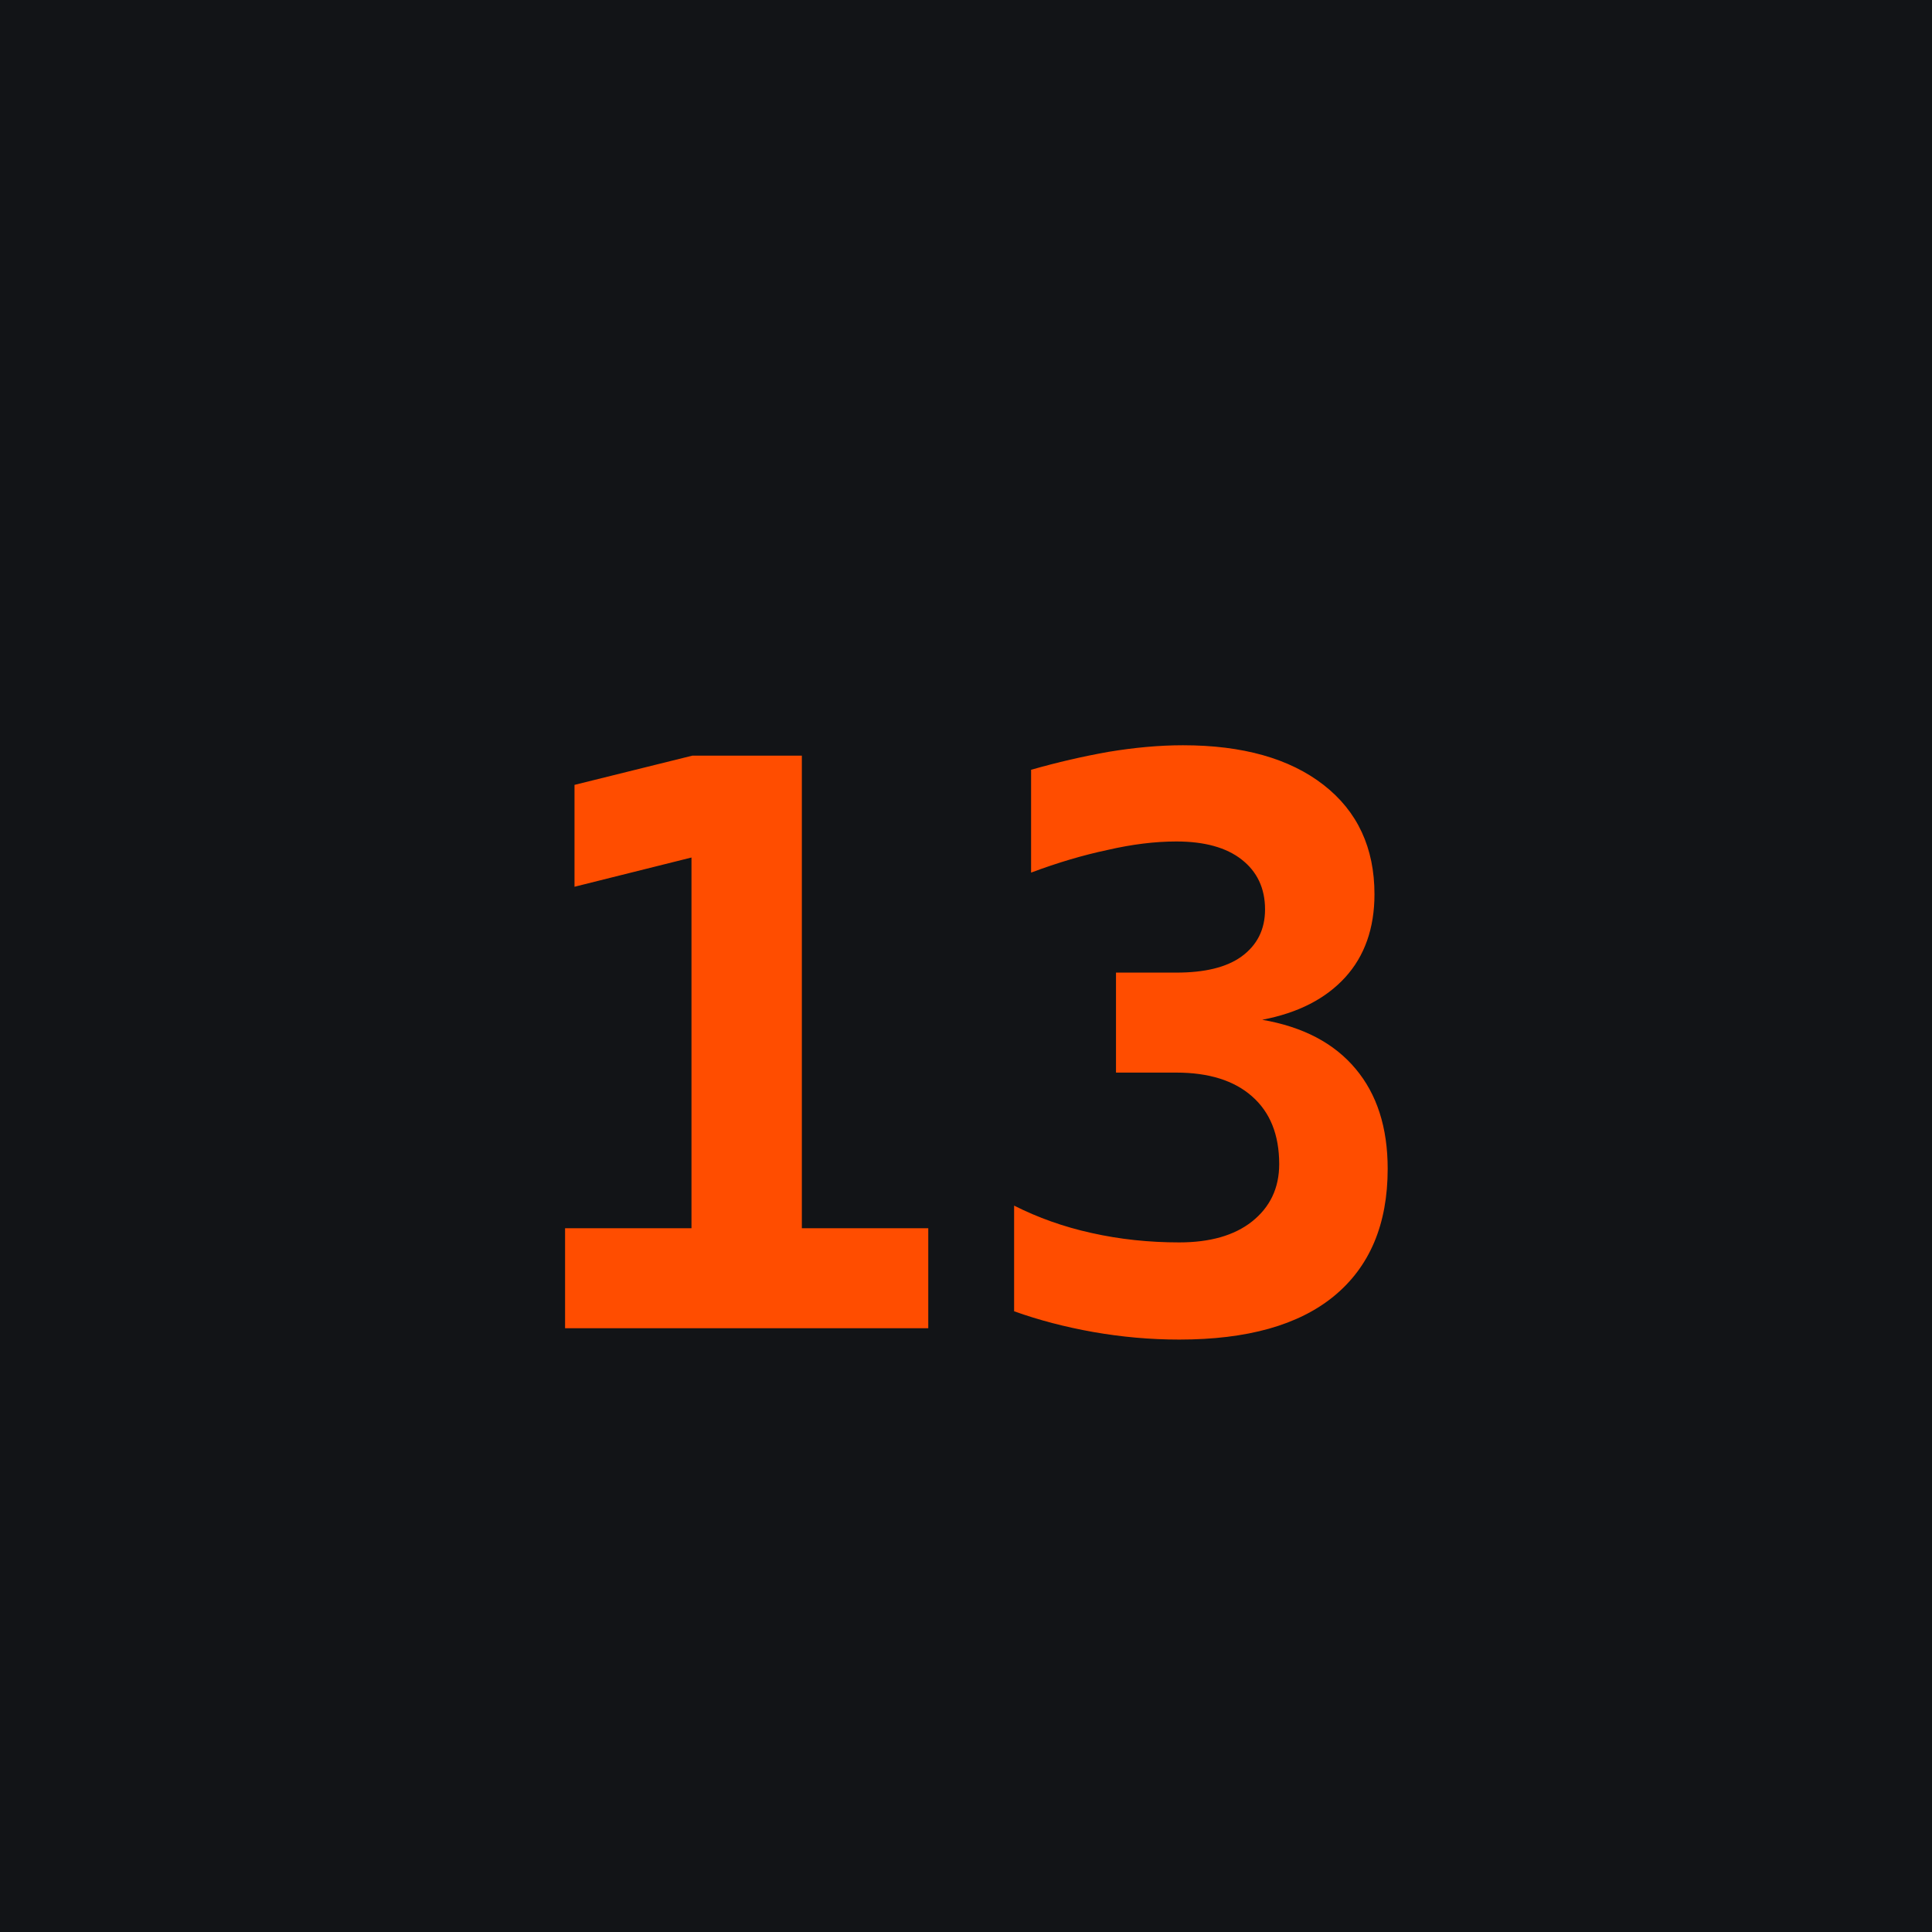
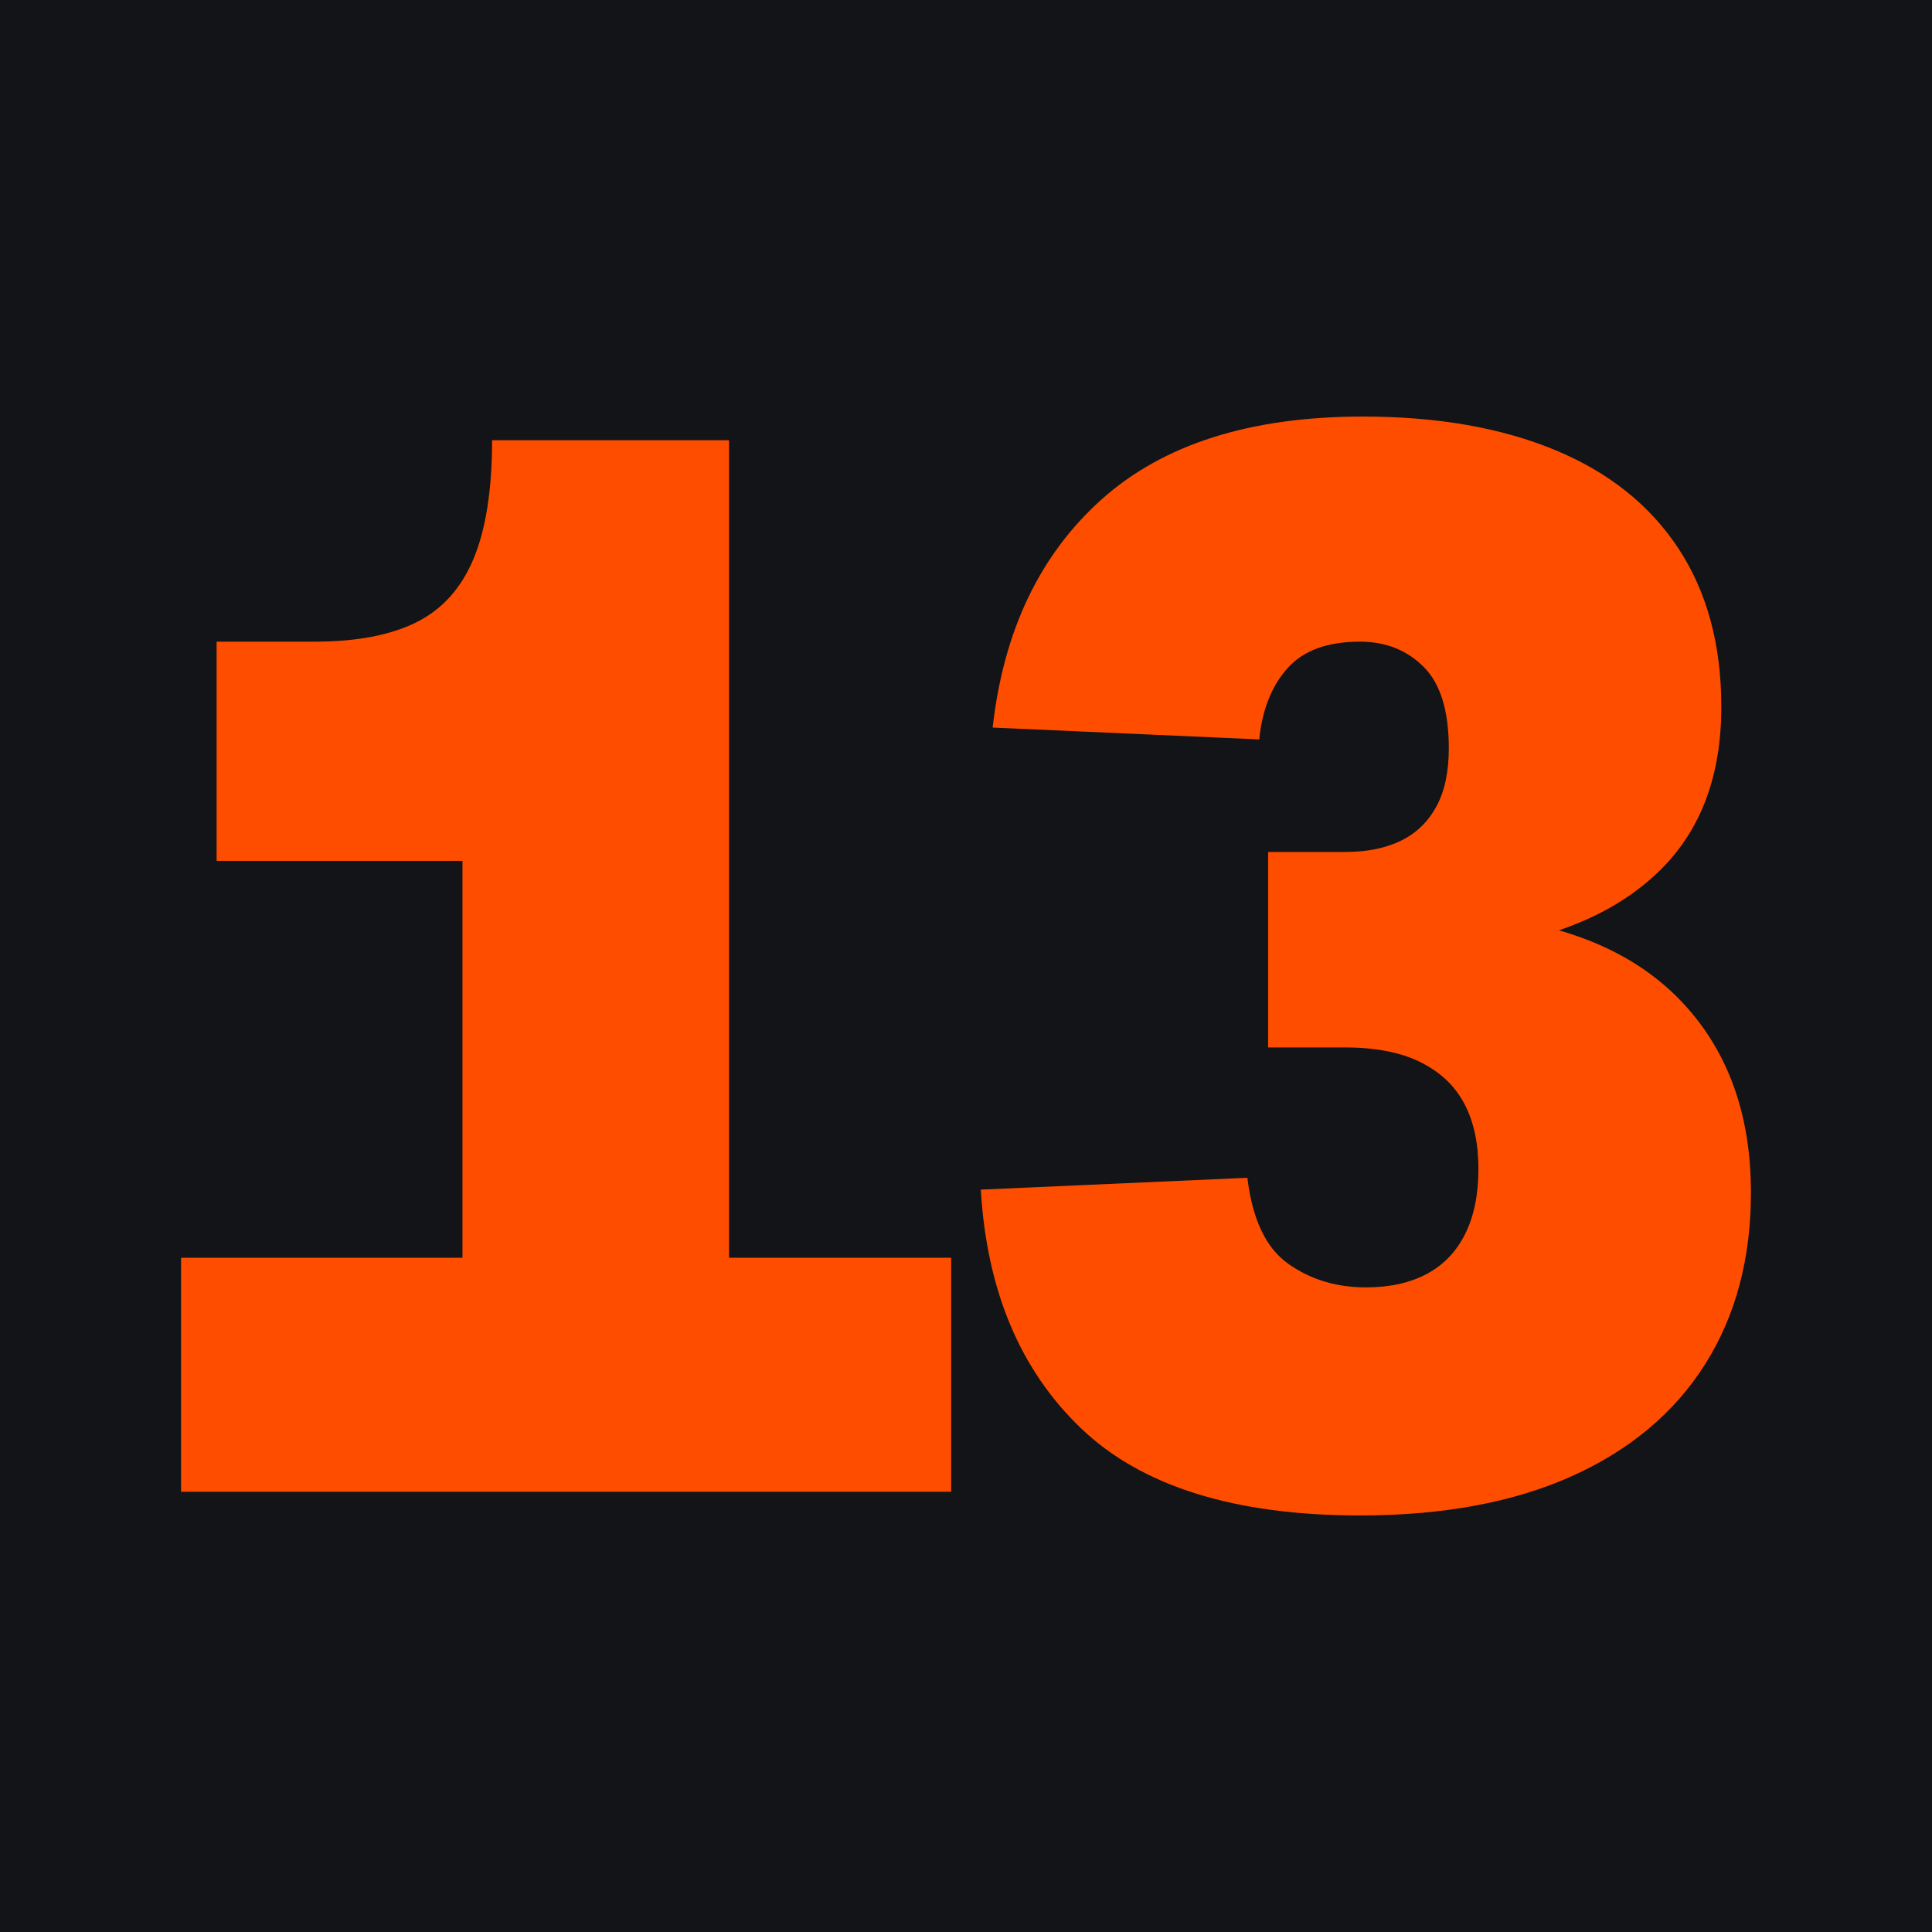
<svg xmlns="http://www.w3.org/2000/svg" viewBox="0 0 32 32">
  <rect width="32" height="32" fill="#121417" />
-   <text x="16" y="22" text-anchor="middle" font-family="ui-monospace, SFMono-Regular, Menlo, Monaco, Consolas, monospace" font-size="13" font-weight="800" fill="#FF4D00">13</text>
+   <g transform="translate(16 16) scale(0.02453) translate(-570 355) scale(1 -1)" fill="#FF4D00">
+     <path d="M230 0V426H64V574H130Q172.5 574 198.7 587Q225 600 237.5 630Q250 660 250 710H410V0ZM40 0V158H560V0ZM836 -16Q709 -16 647.5 43Q586 102 580 204L760 212Q765 170 787.5 154Q810 138 840 138Q864 138 881 147Q898 156 907 174Q916 192 916 218Q916 244 906.5 262Q897 280 877 290Q857 300 826 300H774V432H826Q848 432 863.5 439.5Q879 447 887.5 462.5Q896 478 896 502Q896 540 879 557Q862 574 836 574Q803 574 787 556Q771 538 768 508L588 516Q599 614 661.5 670Q724 726 838 726Q913 726 967.5 703.5Q1022 681 1051 637Q1080 593 1080 530Q1080 461 1039.5 420.5Q999 380 925 368V388Q1010 378 1055 329Q1100 280 1100 202Q1100 135 1069 86Q1038 37 979 10.5Q920 -16 836 -16Z" />
+   </g>
</svg>
